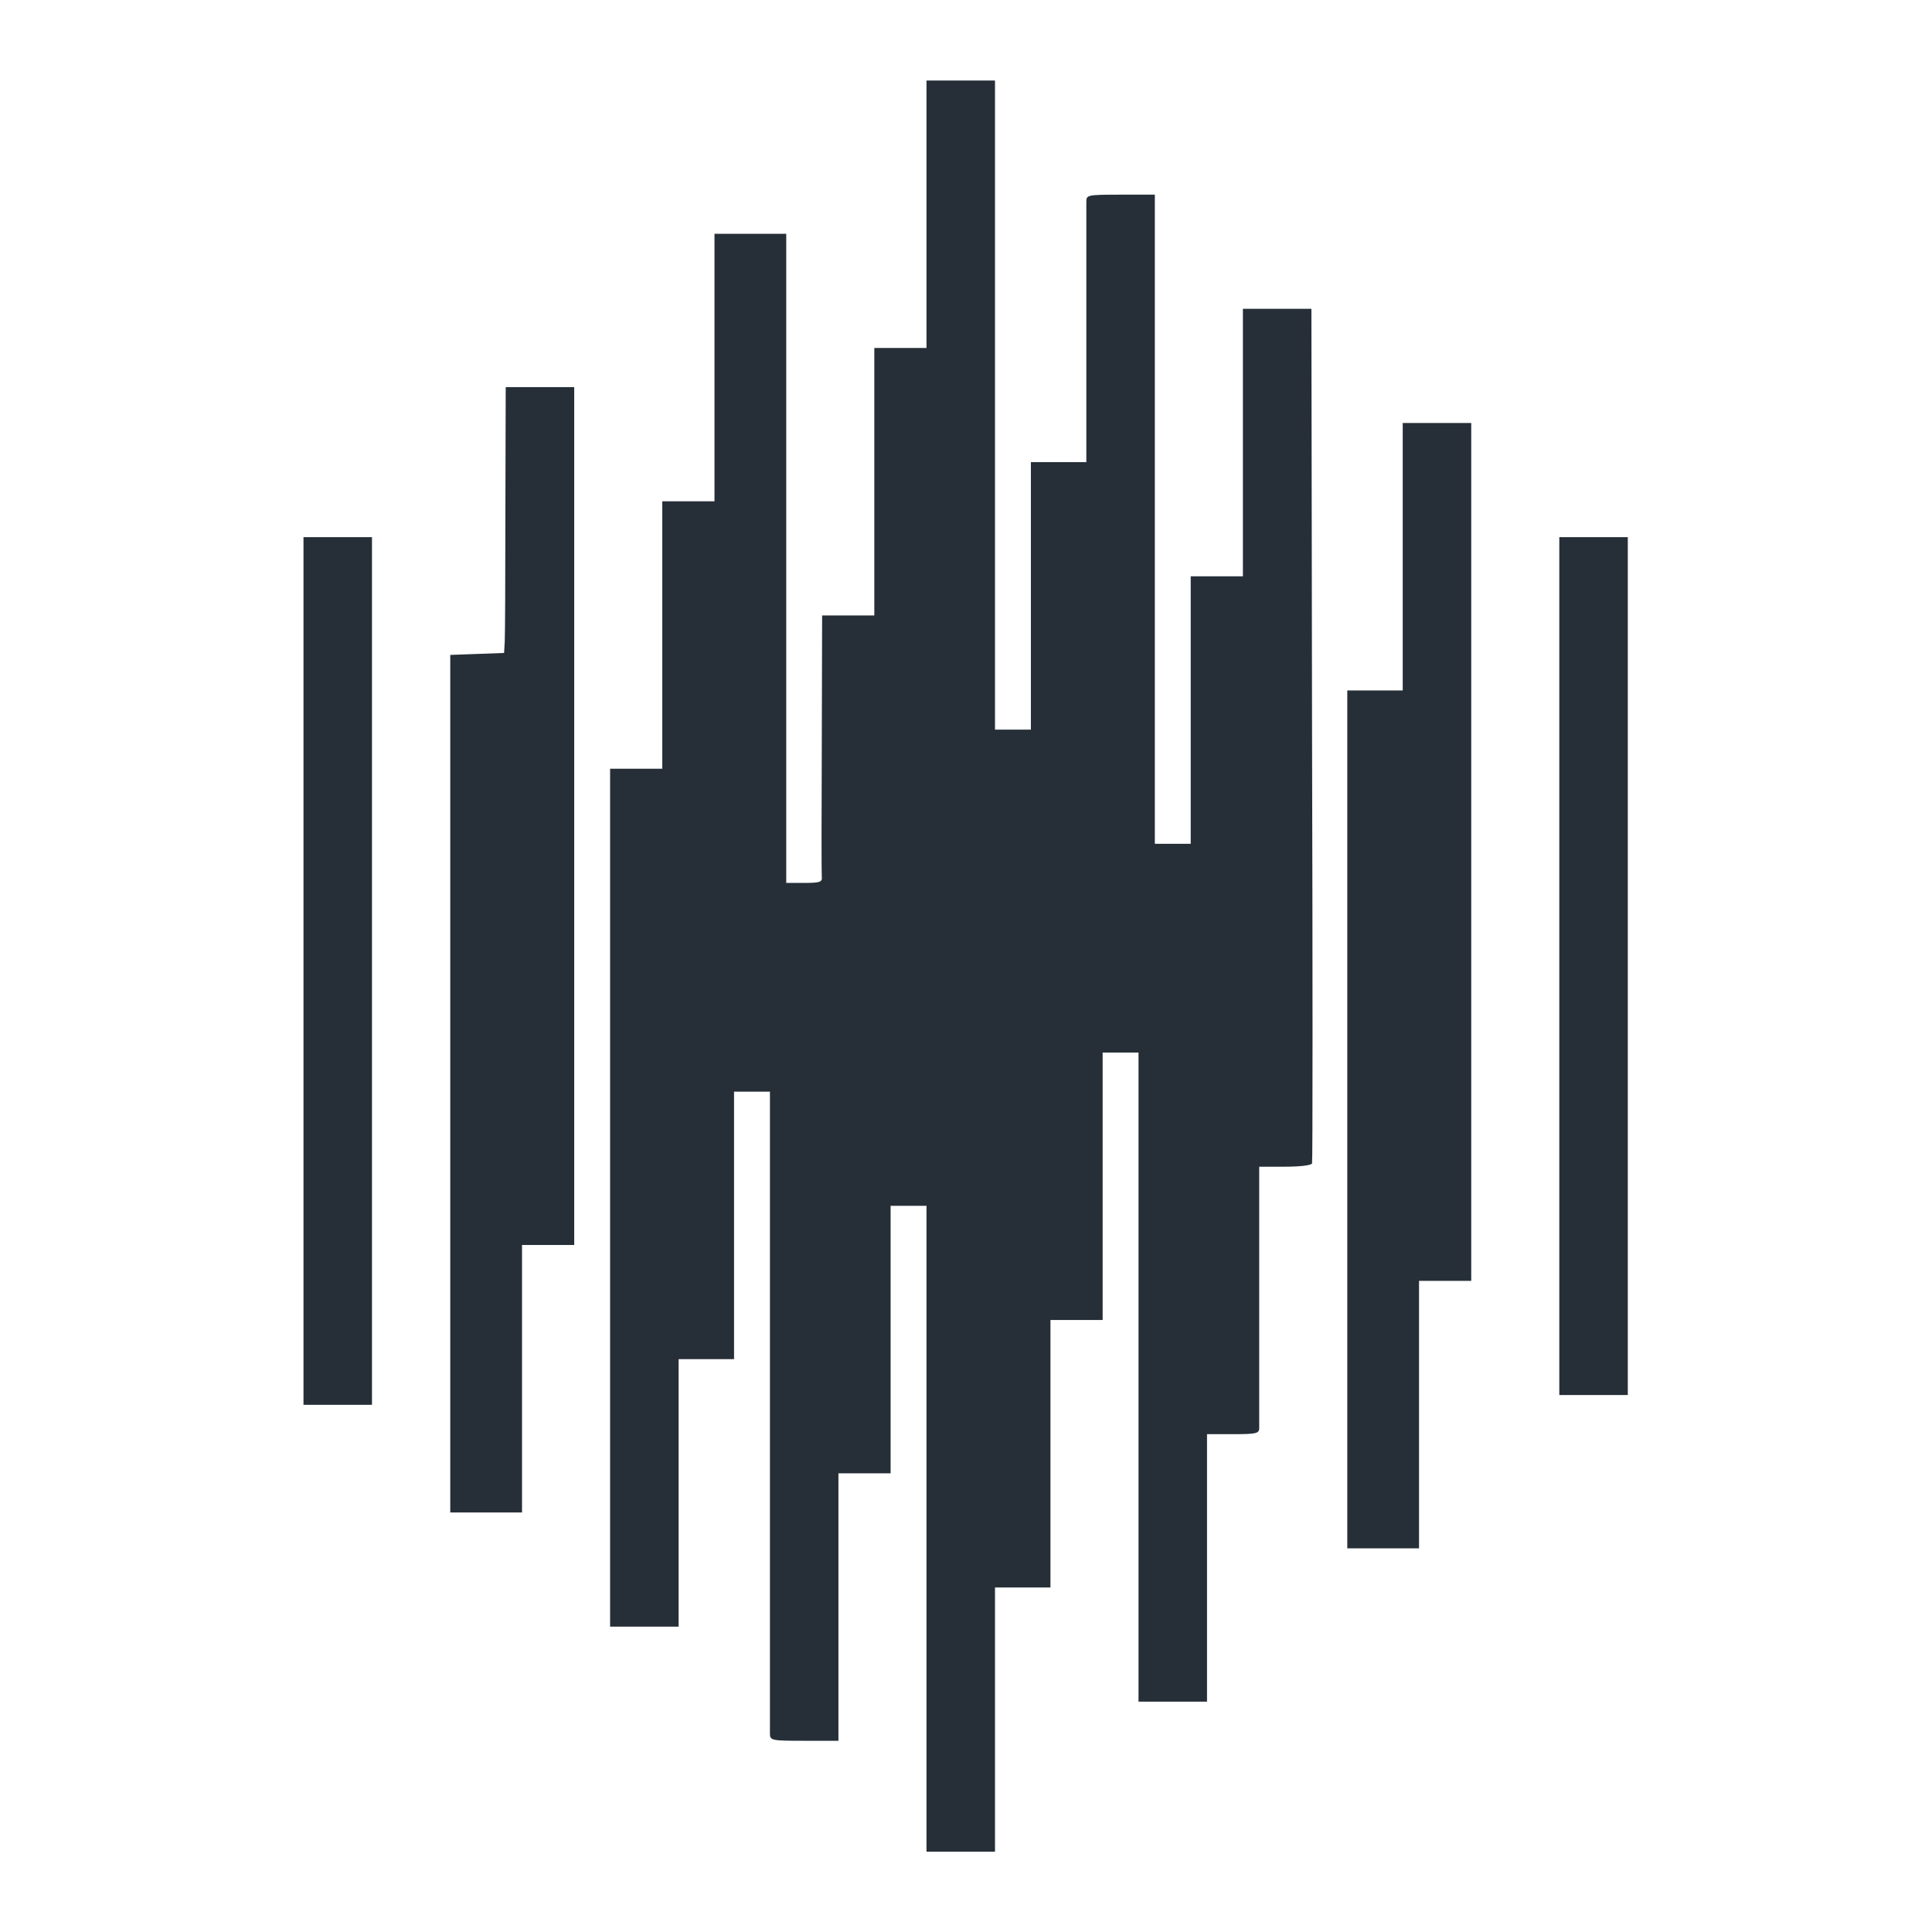
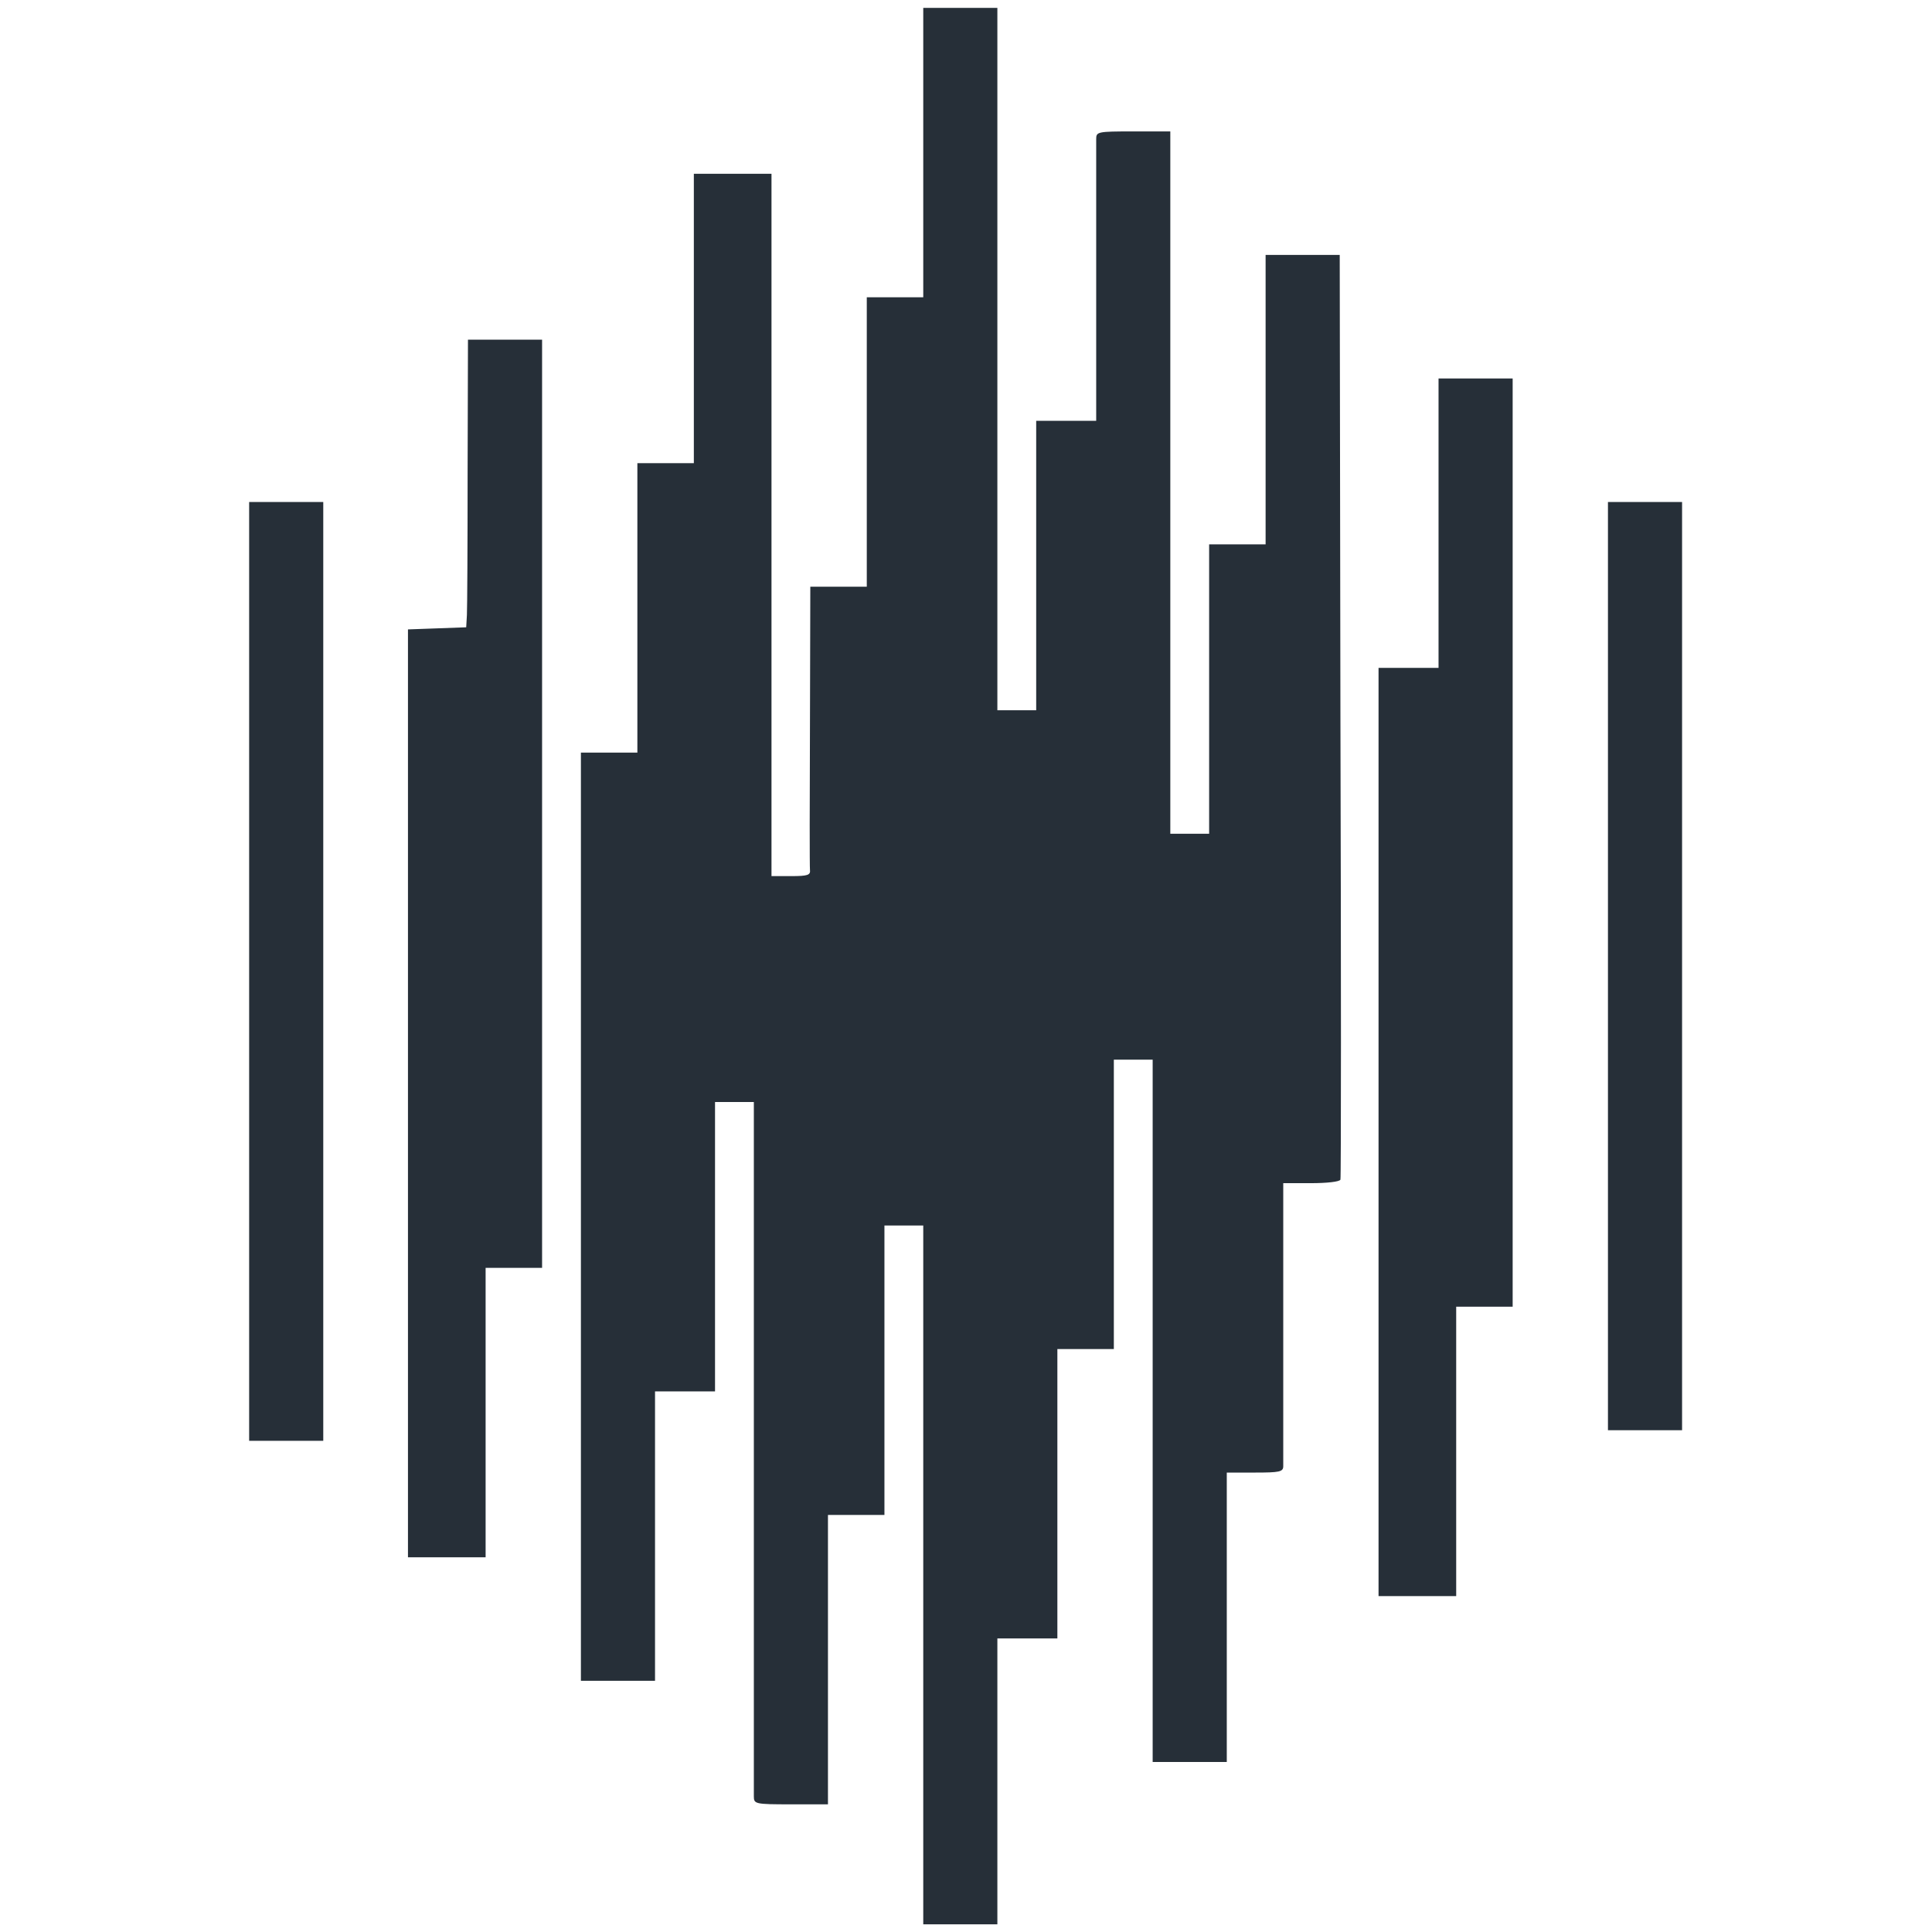
<svg xmlns="http://www.w3.org/2000/svg" viewBox="0 0 24 24">
-   <g fill="#262f38" transform="translate(3.77,1) scale(0.04052)">
+   <g fill="#262f38" transform="translate(3.095,0.098) scale(0.043843)">
    <g transform="translate(0,543) scale(0.1,-0.1)">
      <path d="M1910 5020 l0 -410 -80 0 -80 0 0 -410 0 -410 -80 0 -80 0 -1 -392 c-1 -216 -1 -401 0 -410 2 -15 -6 -18 -53 -18 l-56 0 0 995 0 995 -110 0 -110 0 0 -410 0 -410 -80 0 -80 0 0 -410 0 -410 -80 0 -80 0 0 -1315 0 -1315 105 0 105 0 0 410 0 410 85 0 85 0 0 410 0 410 55 0 55 0 0 -972 c0 -535 0 -983 0 -995 0 -22 3 -23 105 -23 l105 0 0 410 0 410 80 0 80 0 0 410 0 410 55 0 55 0 0 -990 0 -990 105 0 105 0 0 405 0 405 85 0 85 0 0 410 0 410 80 0 80 0 0 410 0 410 55 0 55 0 0 -995 0 -995 105 0 105 0 0 410 0 410 80 0 c69 0 80 2 80 18 0 9 0 194 0 410 l0 392 79 0 c44 0 81 4 83 10 2 5 2 597 0 1315 l-2 1305 -105 0 -105 0 0 -410 0 -410 -80 0 -80 0 0 -410 0 -410 -55 0 -55 0 0 995 0 995 -105 0 c-102 0 -105 -1 -105 -22 0 -13 0 -197 0 -410 l0 -388 -85 0 -85 0 0 -410 0 -410 -55 0 -55 0 0 995 0 995 -105 0 -105 0 0 -410z" />
      <path d="M619 4118 c0 -205 -1 -389 -2 -408 l-2 -35 -82 -3 -83 -3 0 -1314 0 -1315 110 0 110 0 0 410 0 410 80 0 80 0 0 1315 0 1315 -105 0 -105 0 -1 -372z" />
      <path d="M3370 3970 l0 -410 -85 0 -85 0 0 -1315 0 -1315 110 0 110 0 0 410 0 410 80 0 80 0 0 1315 0 1315 -105 0 -105 0 0 -410z" />
      <path d="M0 2700 l0 -1330 105 0 105 0 0 1330 0 1330 -105 0 -105 0 0 -1330z" />
      <path d="M3850 2715 l0 -1315 105 0 105 0 0 1315 0 1315 -105 0 -105 0 0 -1315z" />
    </g>
  </g>
</svg>
